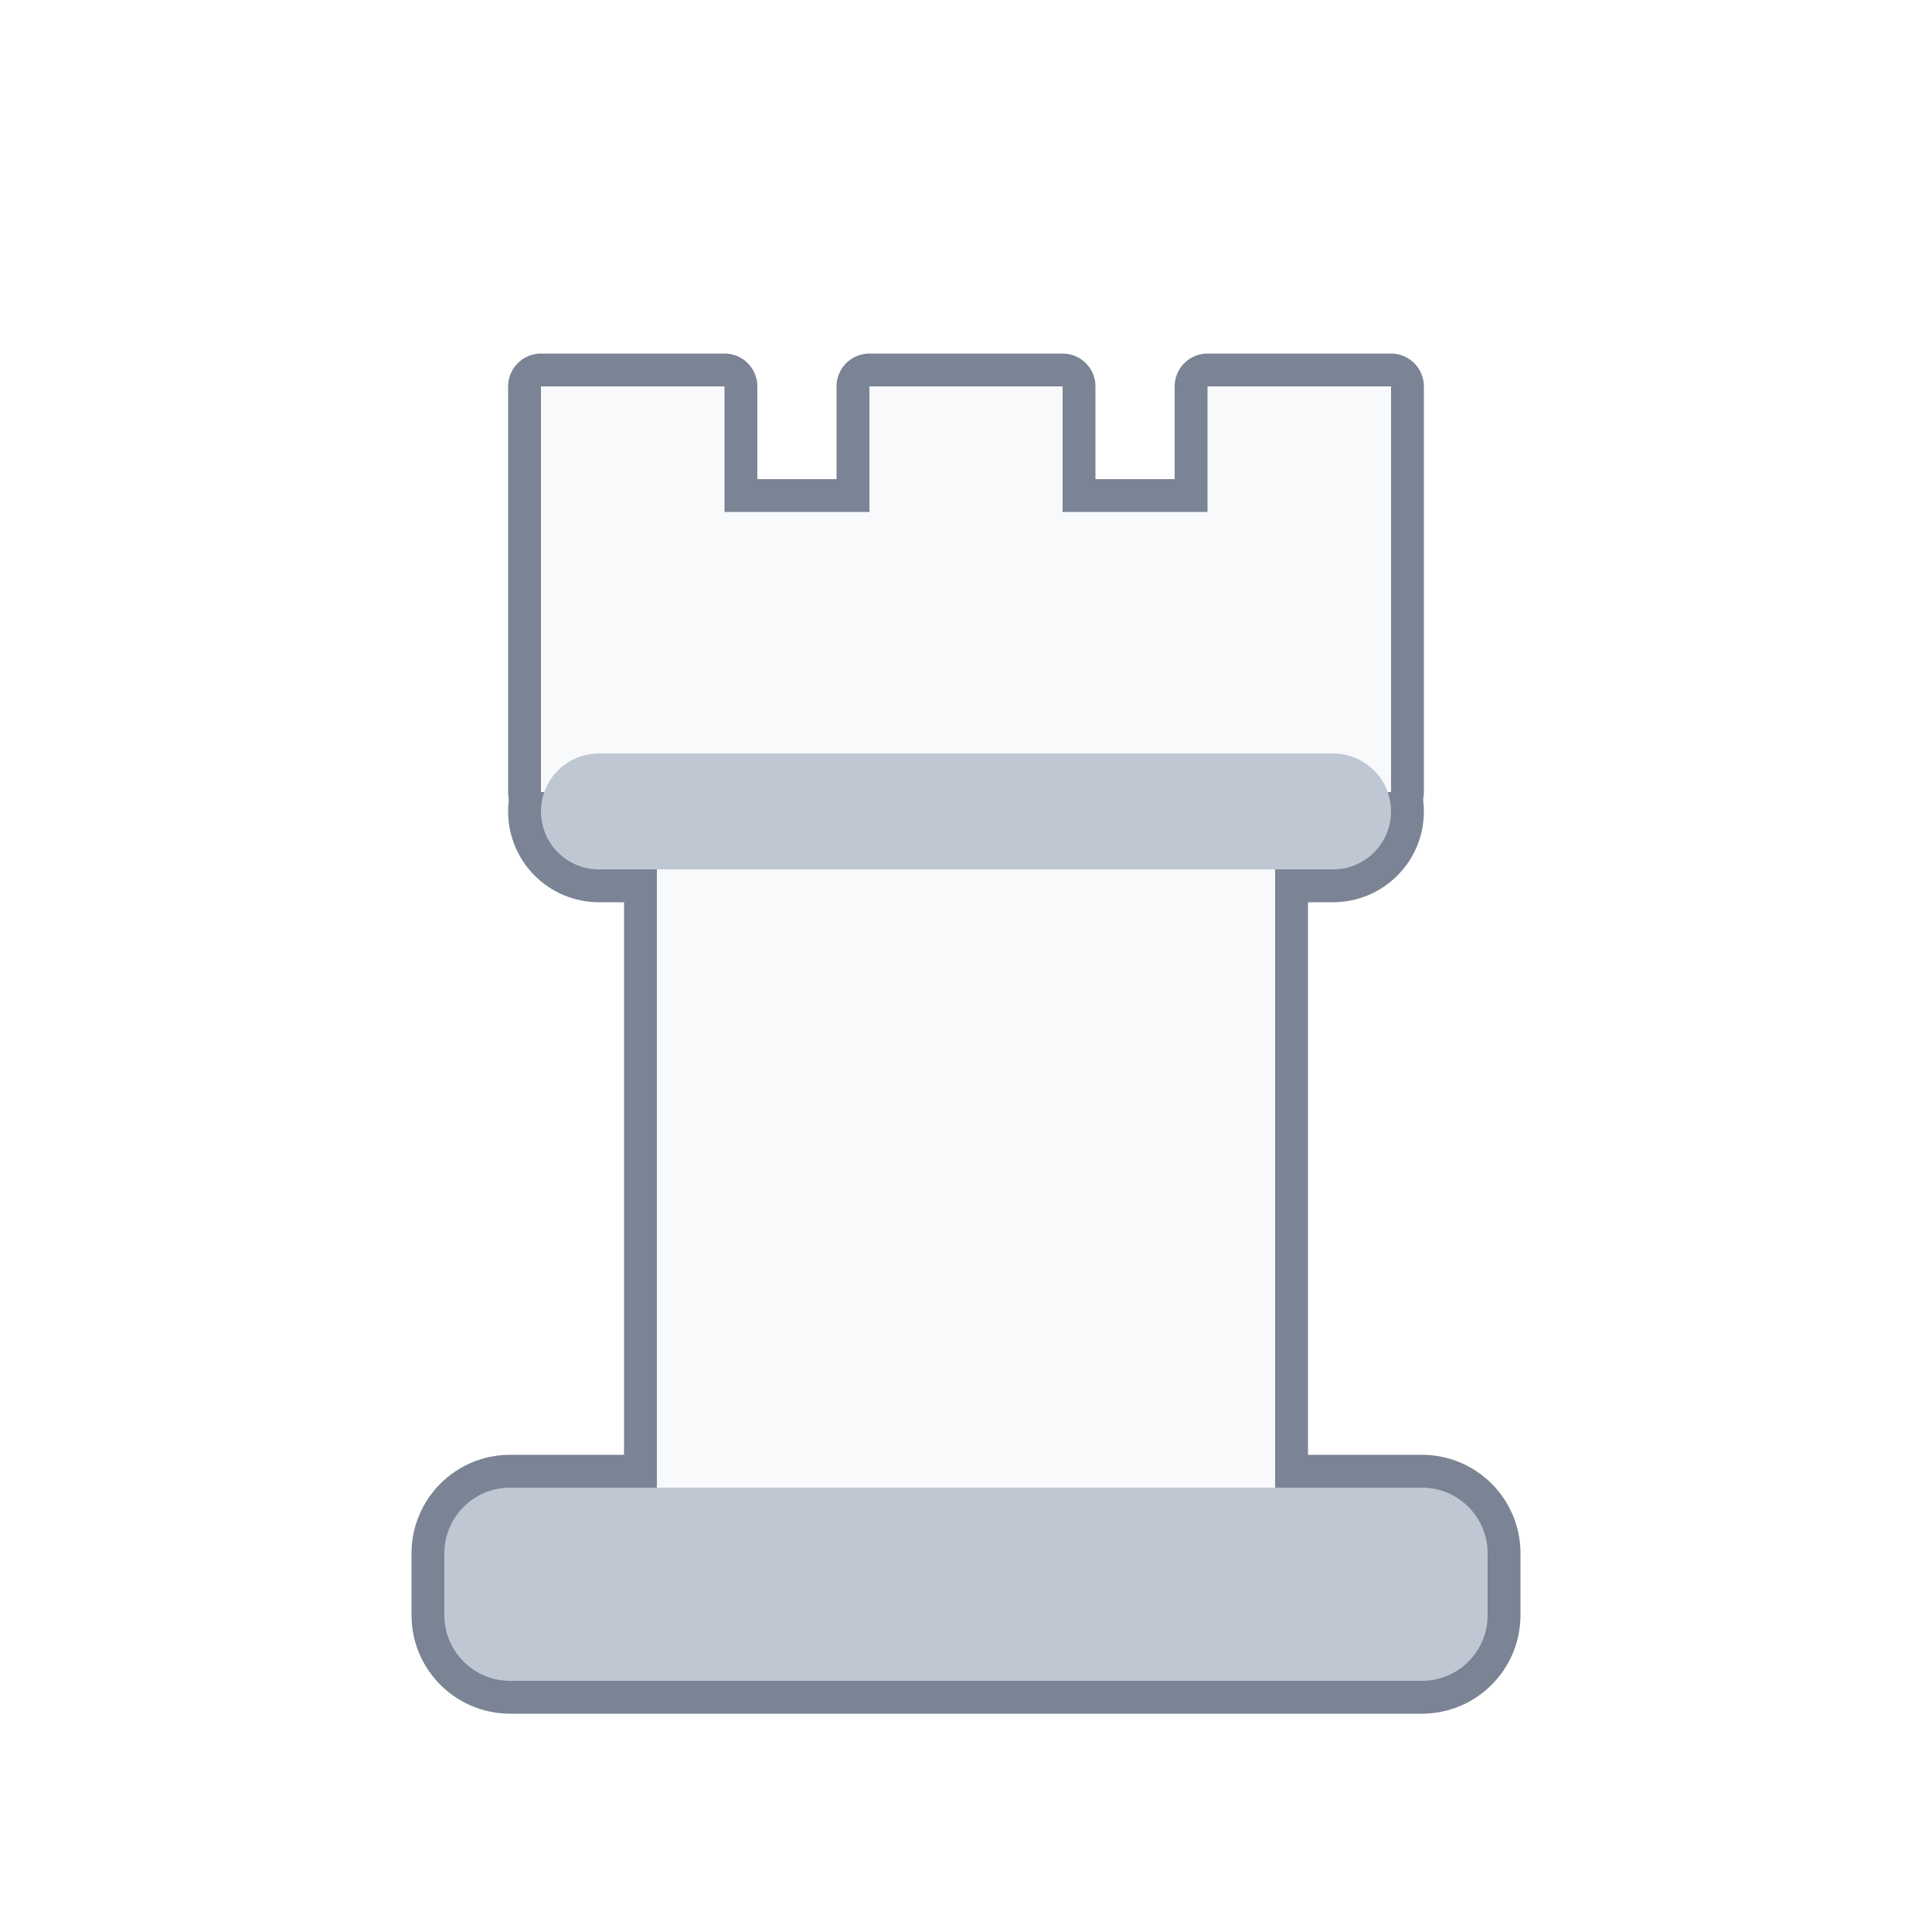
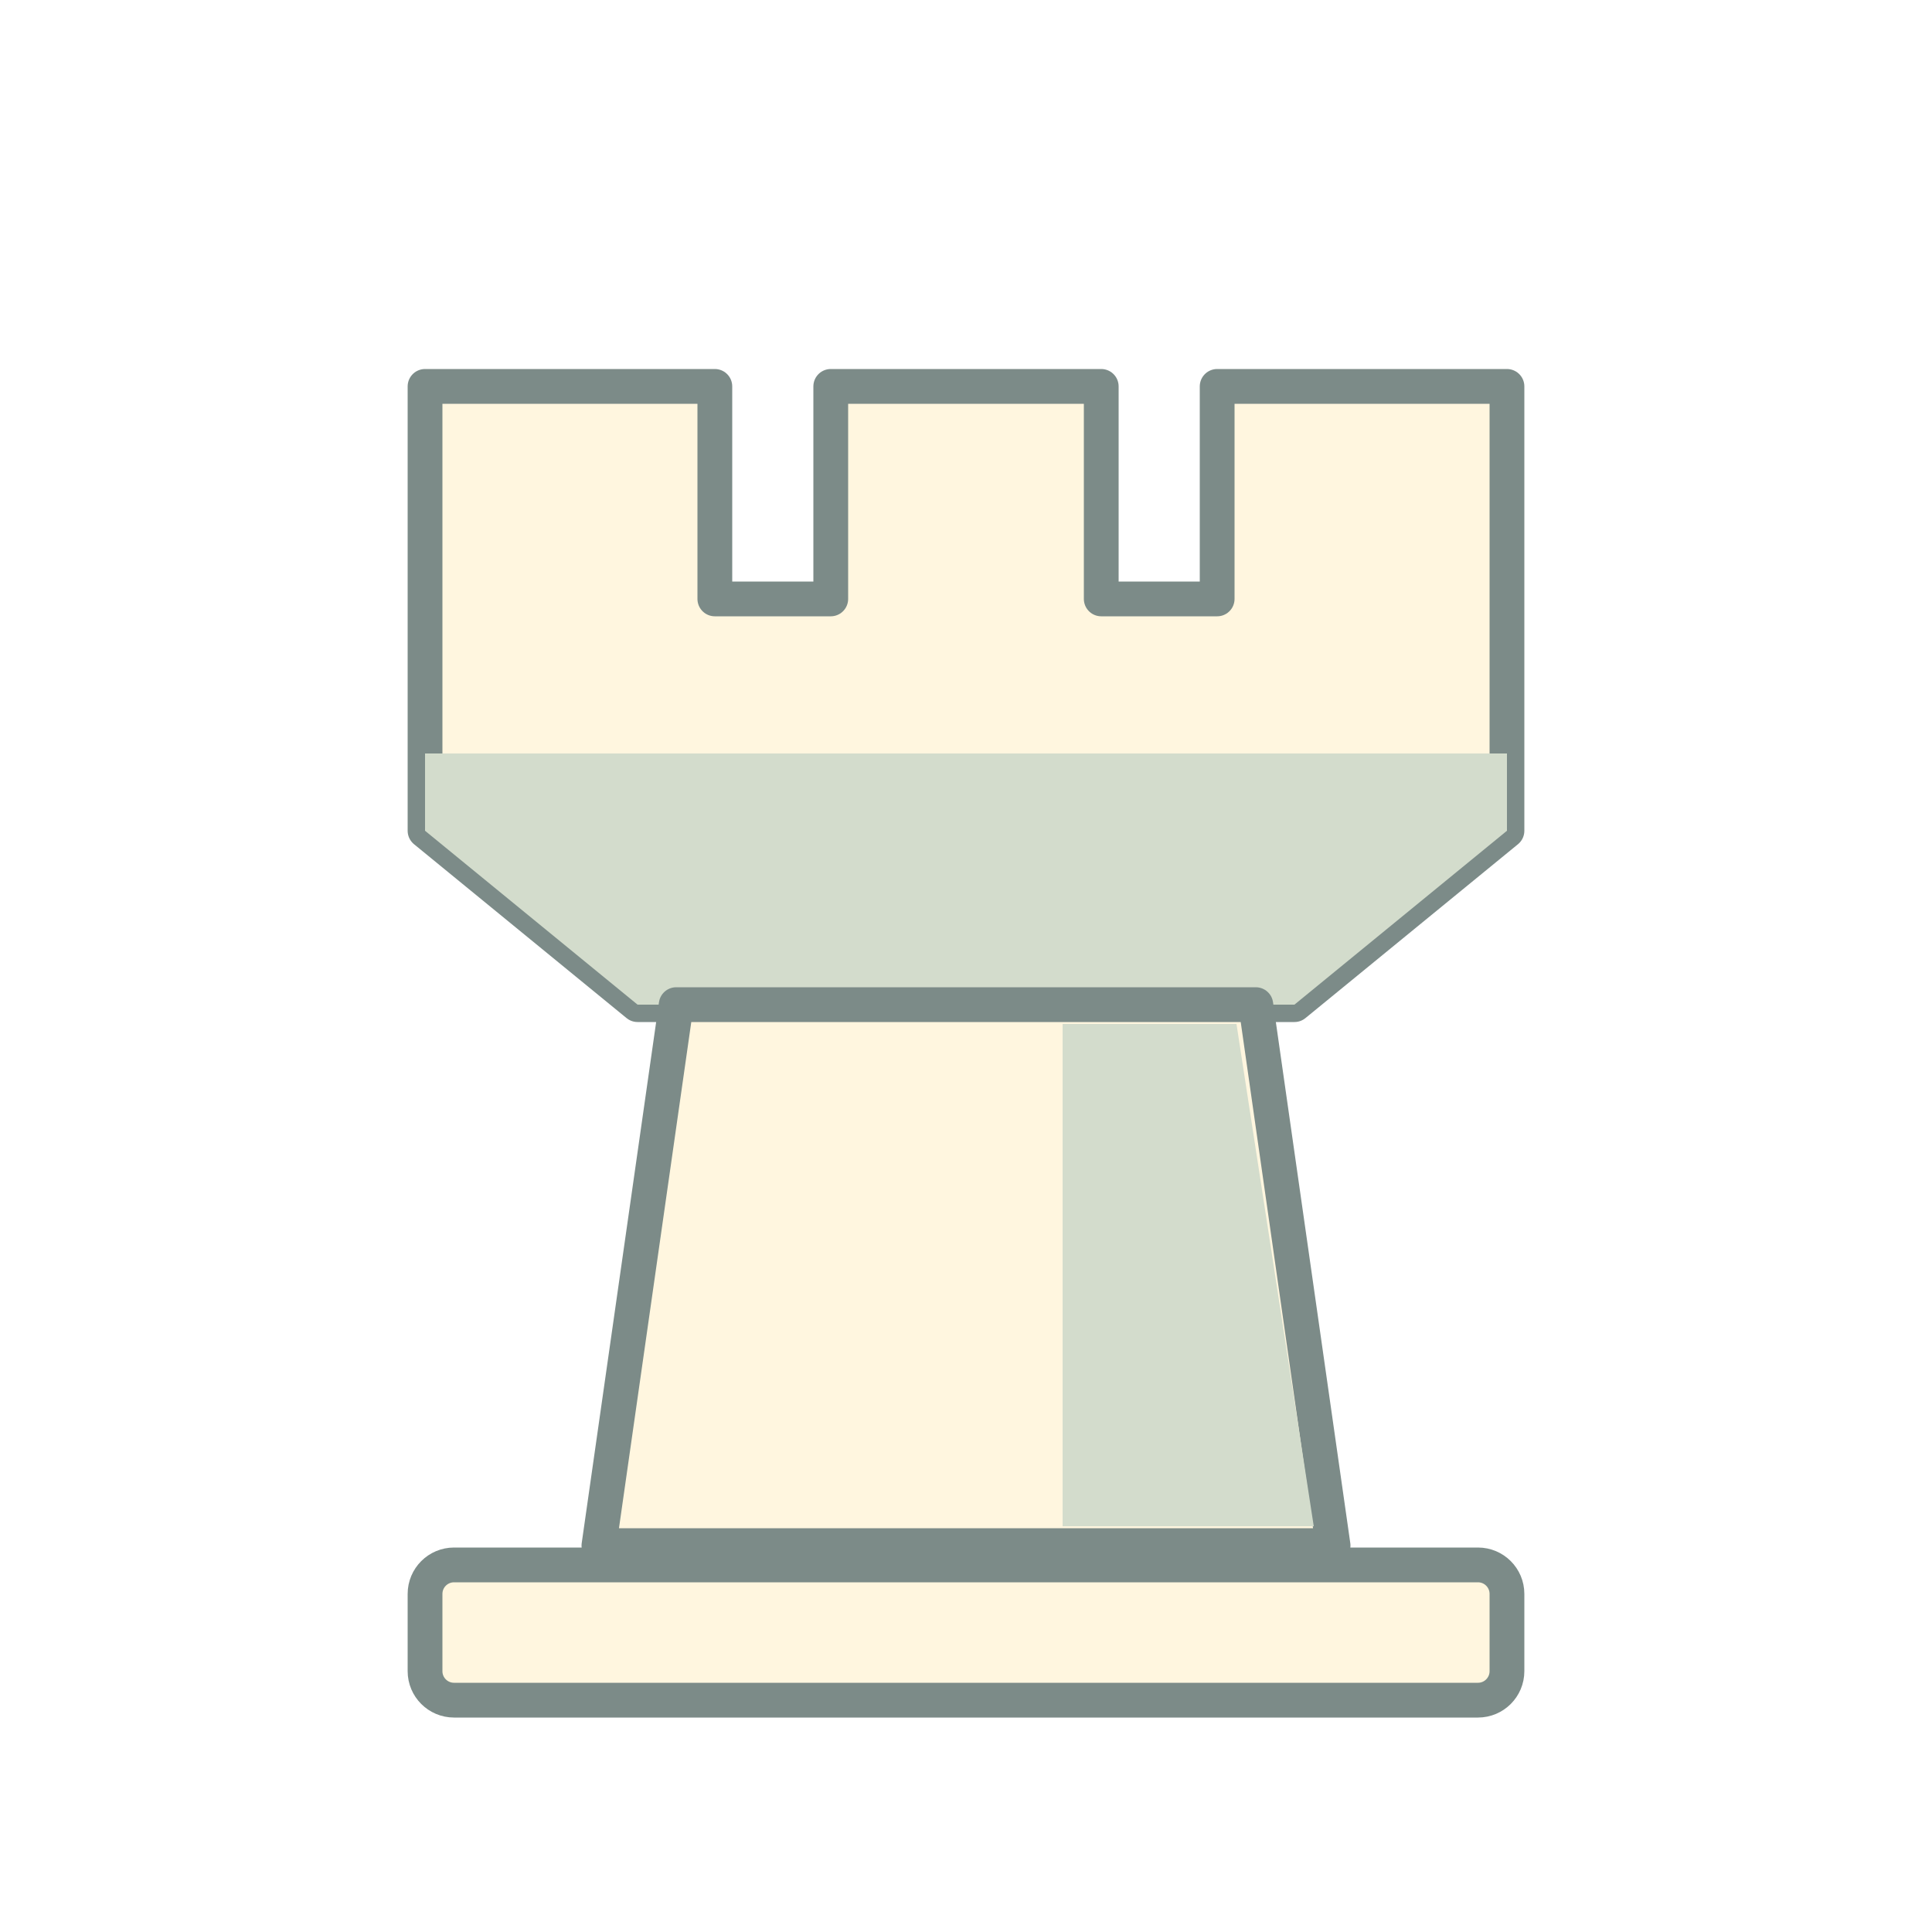
- <svg xmlns="http://www.w3.org/2000/svg" viewBox="0 0 100 100">
-   <g fill="#7a8494" stroke="#7a8494" stroke-width="3.400" stroke-linejoin="round">
-     <rect x="23" y="77" width="54" height="10" rx="3.400" />
-     <rect x="28" y="39" width="44" height="6" rx="3" />
-     <path d="M28 41V20h9.500v6.500h7.500V20h10v6.500h7.500V20H72v21z" />
-     <path d="M34 77V41h32v36z" />
-   </g>
-   <g fill="#bfc7d3" stroke="#bfc7d3" stroke-width="0">
-     <rect x="23" y="77" width="54" height="10" rx="3.400" />
-   </g>
-   <g fill="#f8f9fb">
-     <path d="M28 41V20h9.500v6.500h7.500V20h10v6.500h7.500V20H72v21z" />
-     <path d="M34 77V41h32v36z" />
-   </g>
-   <g fill="#bfc7d3" stroke="#bfc7d3" stroke-width="0">
-     <rect x="28" y="39" width="44" height="6" rx="3" />
+ <svg xmlns="http://www.w3.org/2000/svg" width="100" height="100" viewBox="0 0 100 100">
+   <g stroke-width="1.8" stroke-linejoin="round" stroke-linecap="round">
+     <path d="M22 20H37V31H43V20H57V31H63V20H78V43L67 52H33L22 43Z" fill="#FFF6DF" stroke="#7C8B88" />
+     <path d="M22 39H78V43L67 52H33L22 43Z" fill="#D3DCCC" />
+     <path d="M35 52H65L69 80H31Z" fill="#FFF6DF" stroke="#7C8B88" />
+     <path d="M55 53H64L68 79H55Z" fill="#D3DCCC" />
+     <rect x="22" y="81" width="56" height="7" rx="1.5" fill="#FFF6DF" stroke="#7C8B88" />
  </g>
</svg>
